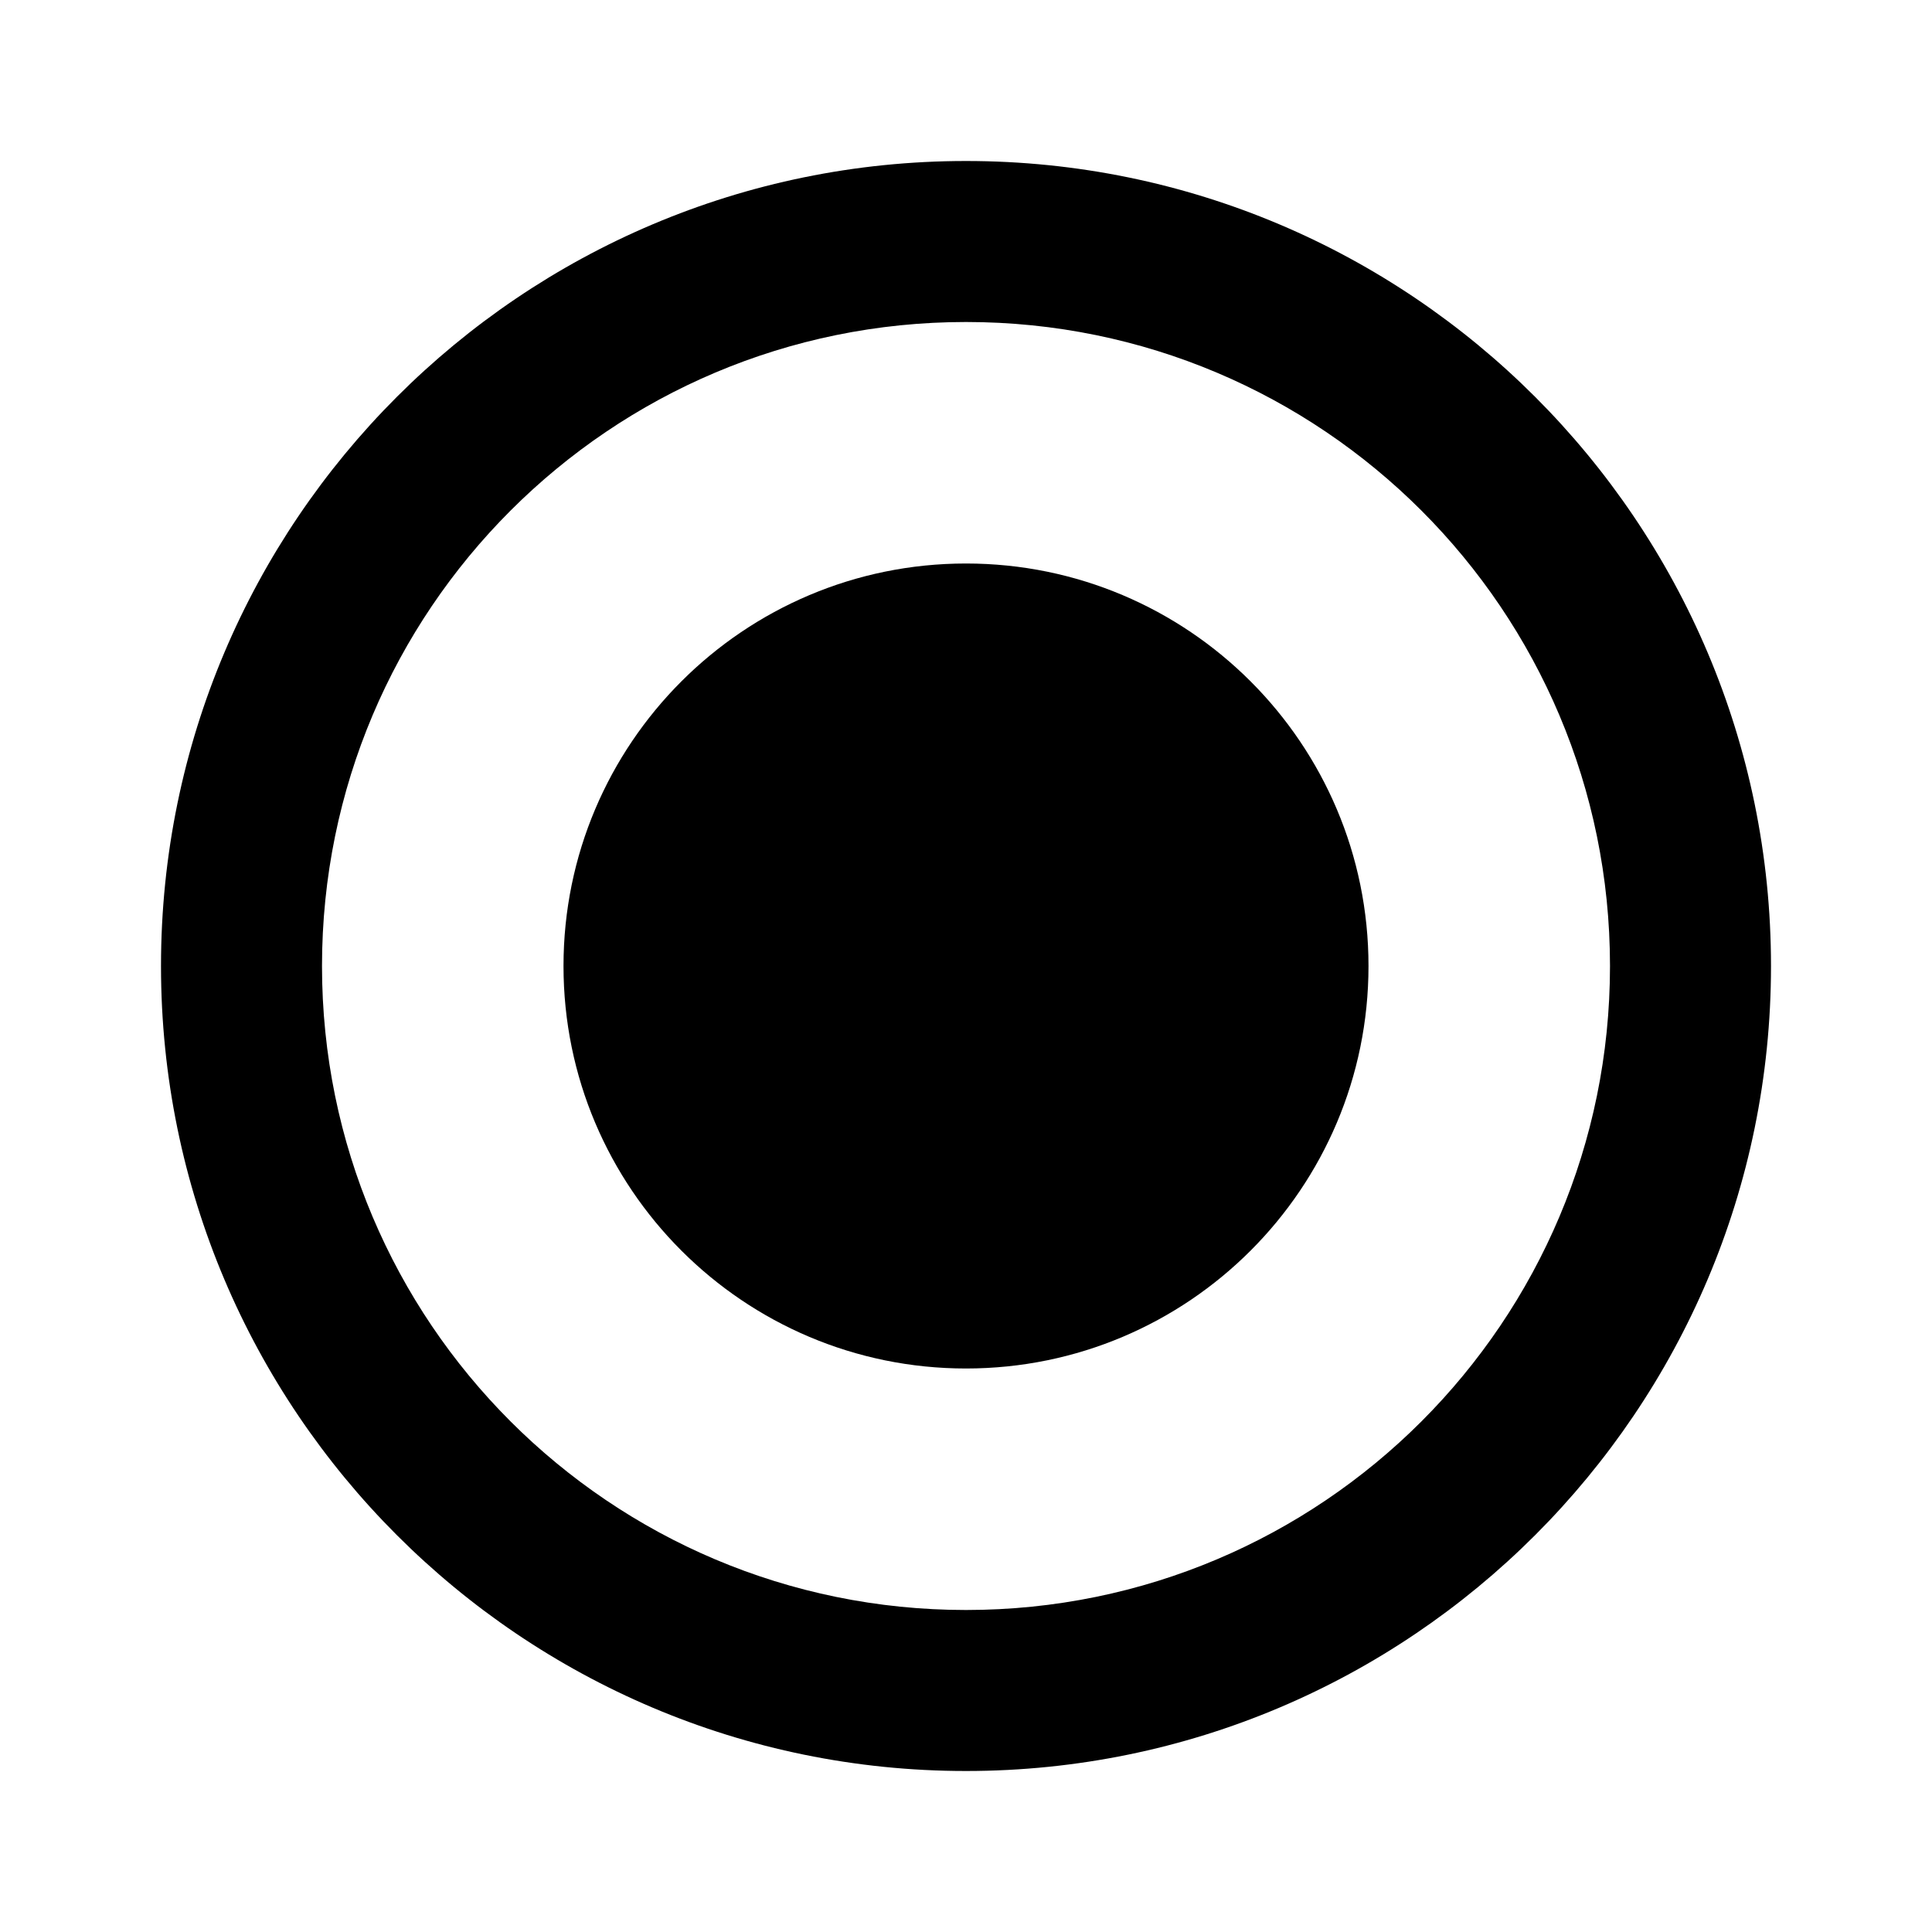
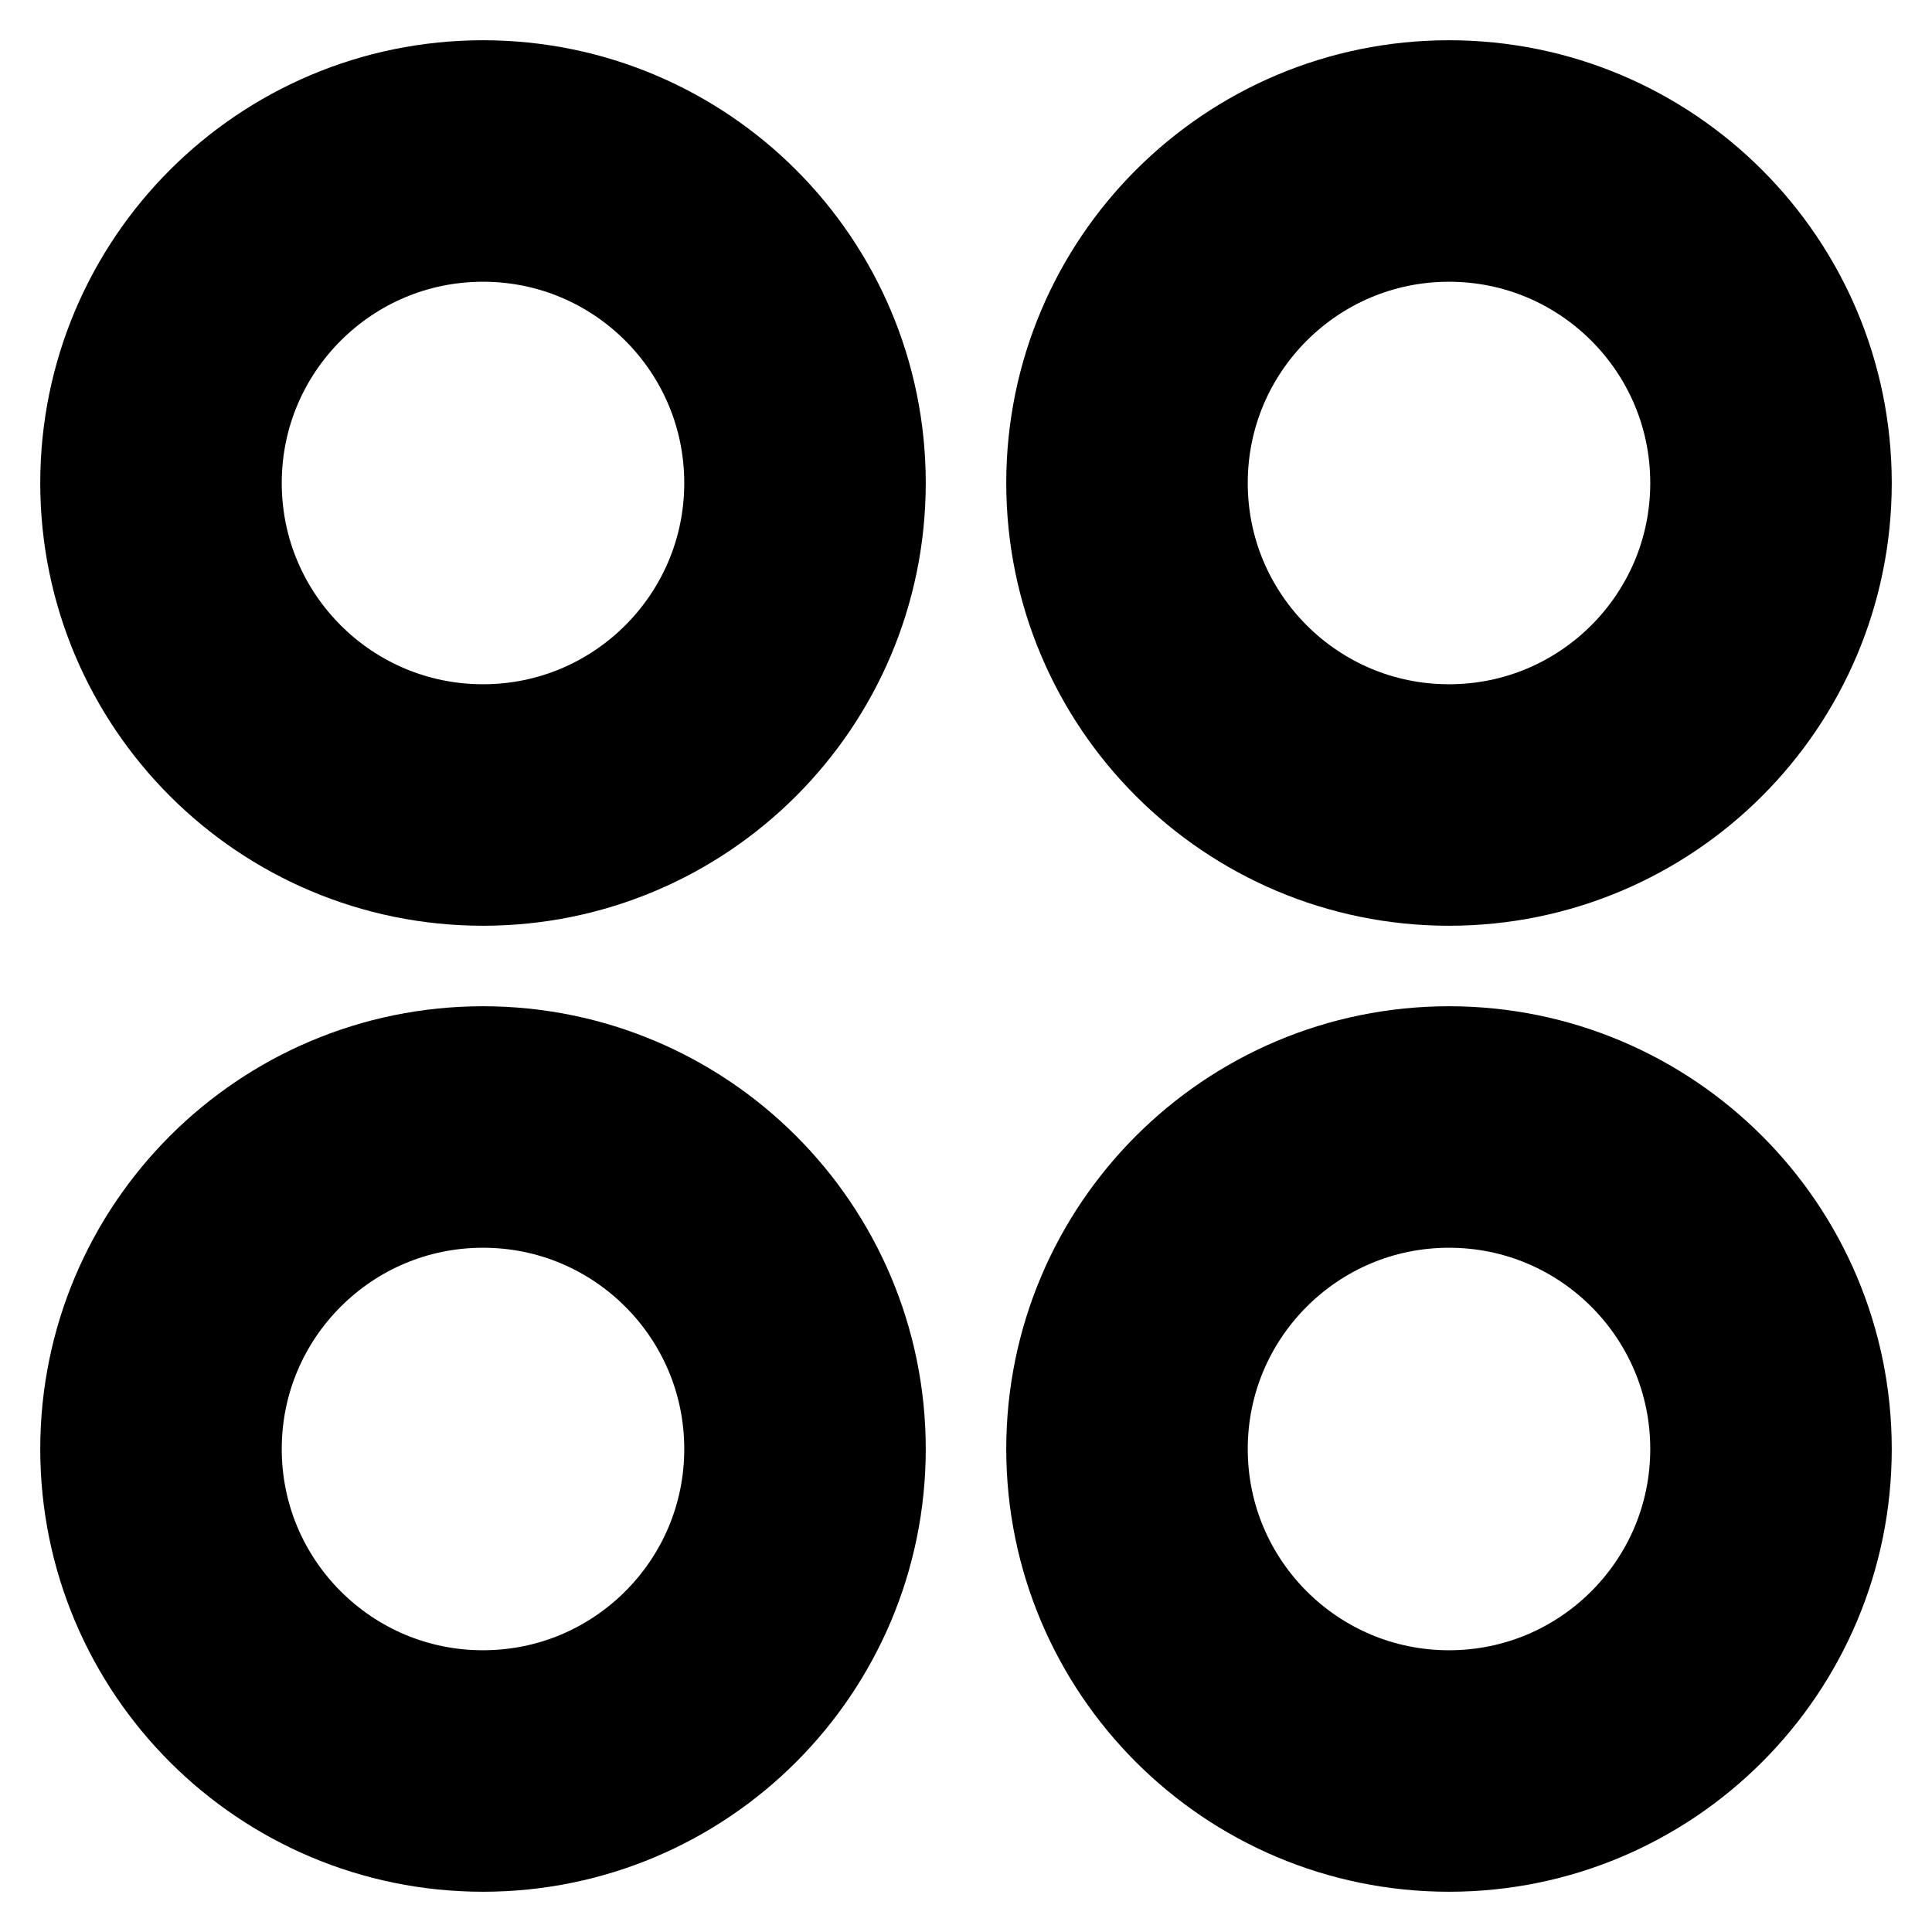
<svg xmlns="http://www.w3.org/2000/svg" width="24" height="24">
-   <g fill="none" fill-rule="evenodd">
-     <path d="M0 0h24v24H0z" />
-     <path d="M12 2C6.48 2 2 6.48 2 12s4.48 10 10 10 10-4.48 10-10S17.52 2 12 2Zm0 18c-4.42 0-8-3.58-8-8s3.58-8 8-8 8 3.58 8 8-3.58 8-8 8Z" fill="#000" fill-rule="nonzero" />
-     <circle fill="#000" fill-rule="nonzero" cx="12" cy="12" r="5" />
-   </g>
+   <circle cx="6" cy="6" r="4" stroke="black" stroke-width="3" fill="none" />
+   <circle cx="18" cy="6" r="4" stroke="black" stroke-width="3" fill="none" />
+   <circle cx="6" cy="18" r="4" stroke="black" stroke-width="3" fill="none" />
+   <circle cx="18" cy="18" r="4" stroke="black" stroke-width="3" fill="none" />
</svg>
